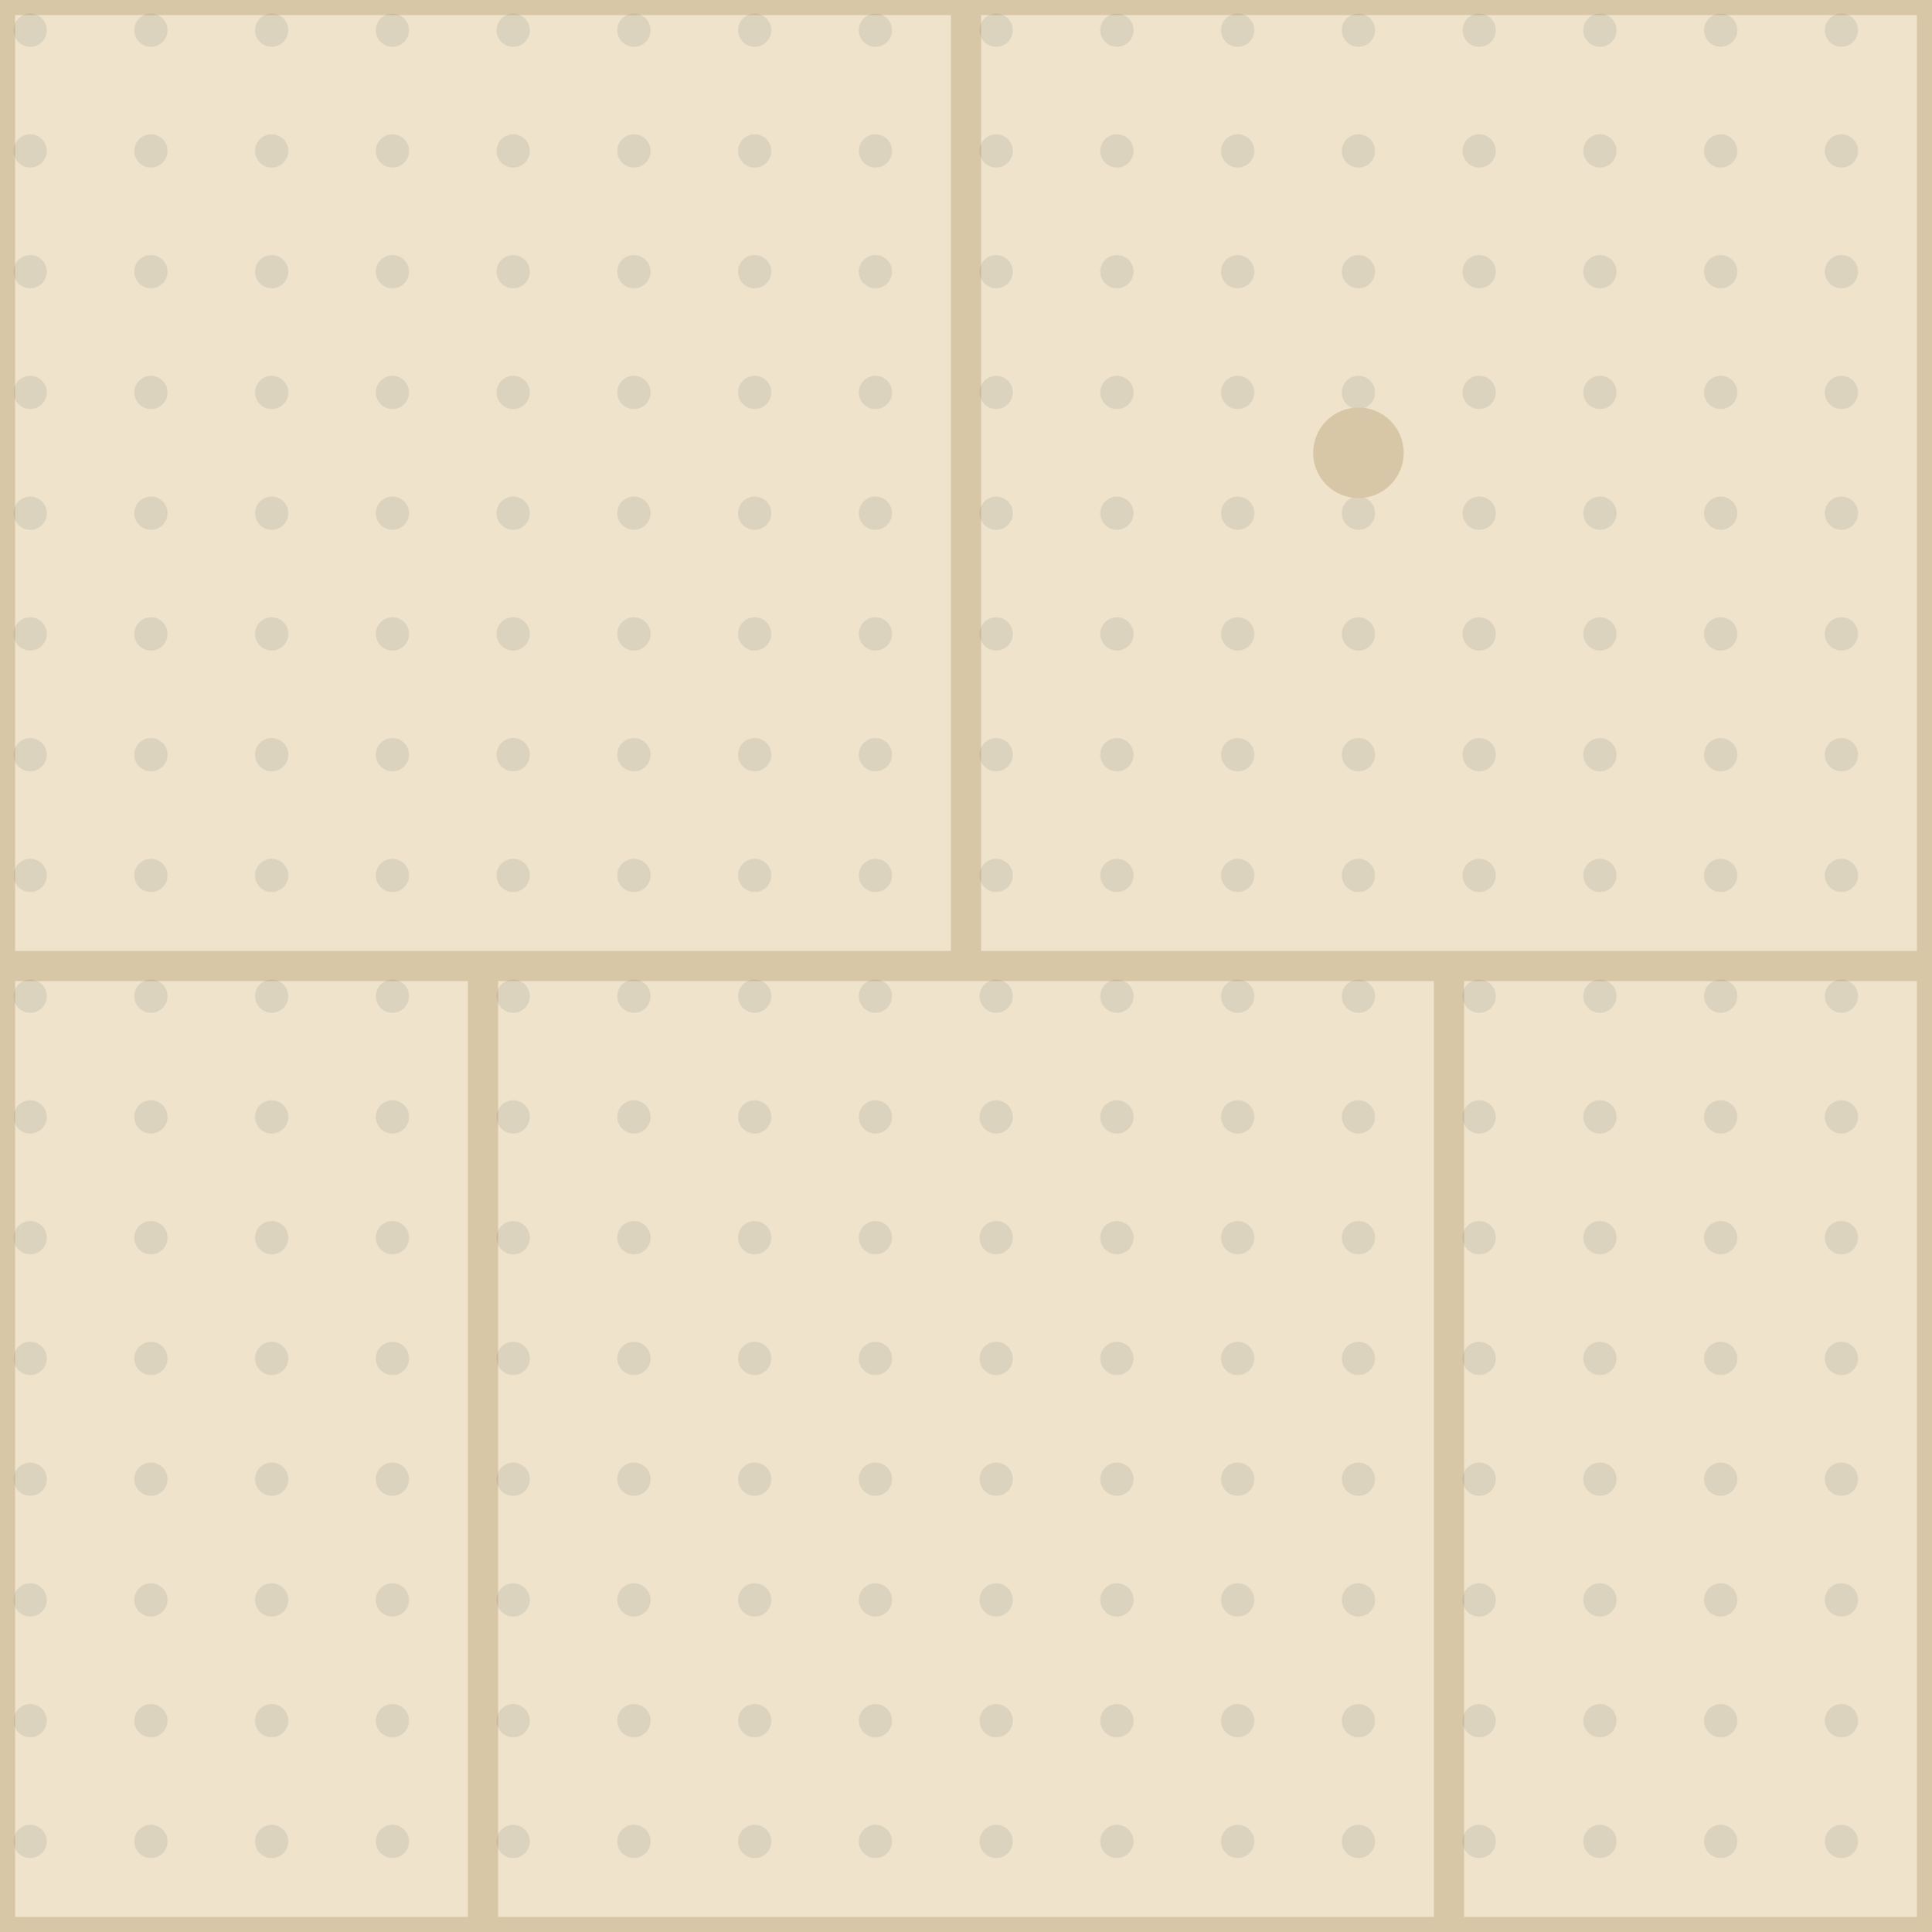
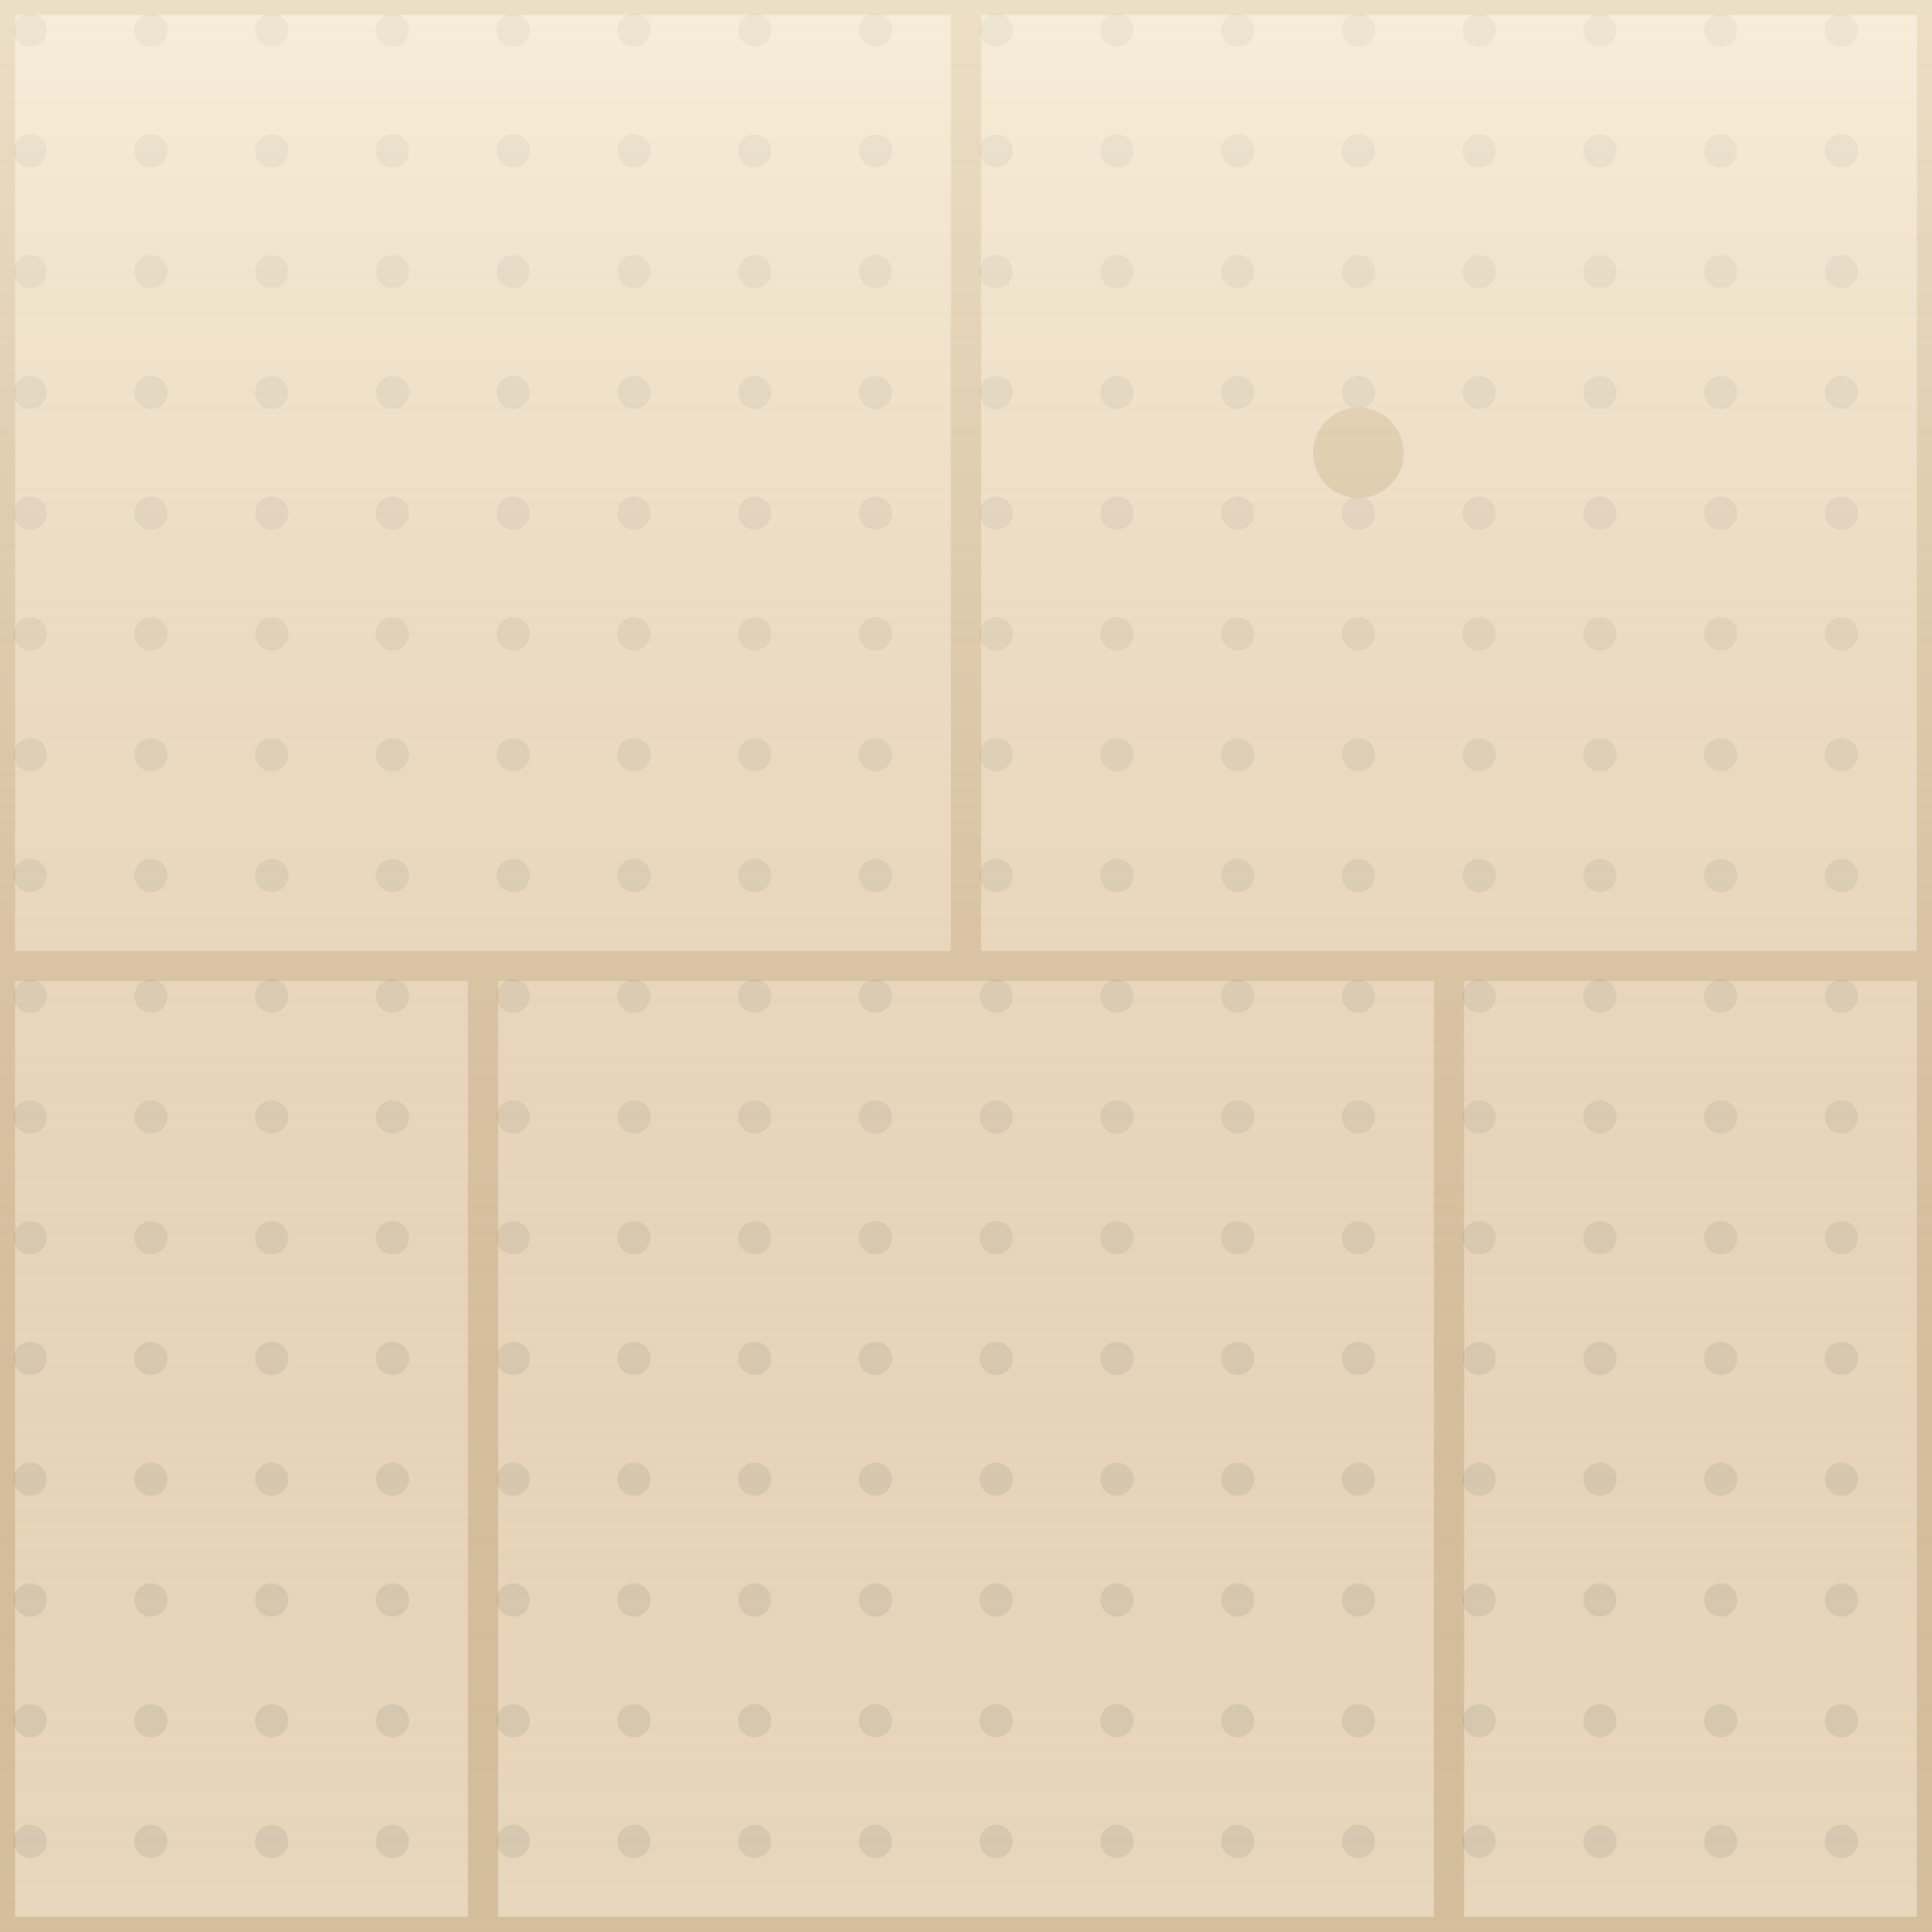
<svg xmlns="http://www.w3.org/2000/svg" width="128" height="128" viewBox="0 0 128 128">
  <defs>
    <pattern id="ht" width="8" height="8" patternUnits="userSpaceOnUse">
      <circle cx="2" cy="2" r="1.1" fill="#1d3b3a" opacity=".10" />
    </pattern>
+     <linearGradient id="floorWarm" x2="0" y2="1">
+       <stop stop-color="#fff7e6" stop-opacity=".52" />
+       <stop offset="1" stop-color="#b77e52" stop-opacity=".12" />
+     </linearGradient>
  </defs>
  <rect width="128" height="128" fill="#efe3cc" />
  <path d="M0 0H128V128H0Z M0 64H128 M64 0V64 M32 64V128 M96 64V128" stroke="#d8c7a6" stroke-width="2" fill="none" />
  <rect width="128" height="128" fill="url(#ht)" />
  <circle cx="90" cy="30" r="3" fill="#d8c7a6" />
+   <rect width="128" height="128" fill="url(#floorWarm)" />
</svg>
